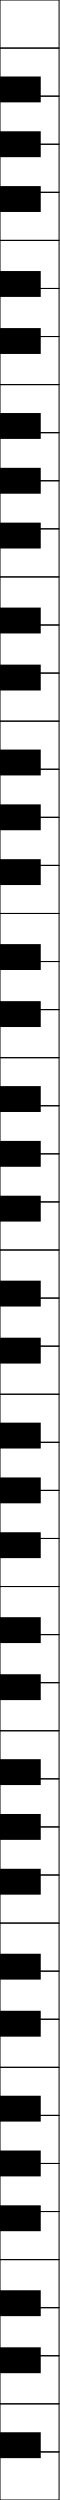
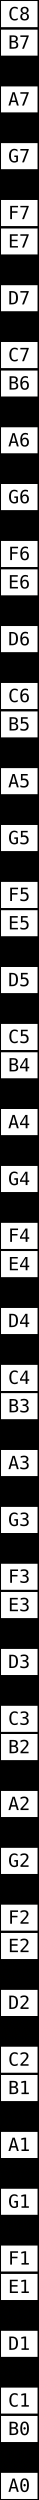
- <svg xmlns="http://www.w3.org/2000/svg" version="1.1" width="58" height="2454.4">
-   <g style="fill:none;stroke:#000">
-     <rect x="0" y="0" width="58" height="47.2" />
-     <rect x="0" y="47.2" width="58" height="47.2" />
-     <rect x="0" y="94.4" width="58" height="47.2" />
-     <rect x="0" y="141.6" width="58" height="47.2" />
-     <rect x="0" y="188.8" width="58" height="47.2" />
-     <rect x="0" y="236.0" width="58" height="47.2" />
-     <rect x="0" y="283.2" width="58" height="47.2" />
-     <rect x="0" y="330.4" width="58" height="47.2" />
-     <rect x="0" y="377.6" width="58" height="47.2" />
-     <rect x="0" y="424.8" width="58" height="47.2" />
-     <rect x="0" y="472.0" width="58" height="47.2" />
-     <rect x="0" y="519.2" width="58" height="47.2" />
-     <rect x="0" y="566.4" width="58" height="47.2" />
-     <rect x="0" y="613.6" width="58" height="47.2" />
-     <rect x="0" y="660.8" width="58" height="47.2" />
-     <rect x="0" y="708.0" width="58" height="47.2" />
-     <rect x="0" y="755.2" width="58" height="47.2" />
-     <rect x="0" y="802.4" width="58" height="47.2" />
-     <rect x="0" y="849.6" width="58" height="47.2" />
-     <rect x="0" y="896.8" width="58" height="47.2" />
-     <rect x="0" y="944.0" width="58" height="47.2" />
-     <rect x="0" y="991.2" width="58" height="47.2" />
-     <rect x="0" y="1038.4" width="58" height="47.2" />
-     <rect x="0" y="1085.6" width="58" height="47.2" />
-     <rect x="0" y="1132.8" width="58" height="47.2" />
-     <rect x="0" y="1180.0" width="58" height="47.2" />
-     <rect x="0" y="1227.2" width="58" height="47.2" />
-     <rect x="0" y="1274.4" width="58" height="47.2" />
-     <rect x="0" y="1321.6" width="58" height="47.2" />
-     <rect x="0" y="1368.8" width="58" height="47.2" />
-     <rect x="0" y="1416.0" width="58" height="47.2" />
-     <rect x="0" y="1463.2" width="58" height="47.2" />
-     <rect x="0" y="1510.4" width="58" height="47.2" />
-     <rect x="0" y="1557.6" width="58" height="47.2" />
-     <rect x="0" y="1604.8" width="58" height="47.2" />
-     <rect x="0" y="1652.0" width="58" height="47.2" />
-     <rect x="0" y="1699.2" width="58" height="47.2" />
-     <rect x="0" y="1746.4" width="58" height="47.2" />
-     <rect x="0" y="1793.6" width="58" height="47.2" />
-     <rect x="0" y="1840.8" width="58" height="47.2" />
-     <rect x="0" y="1888.0" width="58" height="47.2" />
-     <rect x="0" y="1935.2" width="58" height="47.2" />
-     <rect x="0" y="1982.4" width="58" height="47.2" />
-     <rect x="0" y="2029.6" width="58" height="47.2" />
-     <rect x="0" y="2076.8" width="58" height="47.2" />
-     <rect x="0" y="2124.0" width="58" height="47.2" />
-     <rect x="0" y="2171.2" width="58" height="47.2" />
-     <rect x="0" y="2218.4" width="58" height="47.2" />
-     <rect x="0" y="2265.6" width="58" height="47.2" />
-     <rect x="0" y="2312.8" width="58" height="47.2" />
-     <rect x="0" y="2360.0" width="58" height="47.2" />
-     <rect x="0" y="2407.2" width="58" height="47.2" />
+ <svg xmlns="http://www.w3.org/2000/svg" version="1.1" width="38" height="2464">
+   <g style="stroke:black;stroke-width:2">
+     <rect x="0" y="0" width="38" height="28" style="fill:none;stroke:black" />
+     <rect x="0" y="28" width="38" height="28" style="fill:none;stroke:black" />
+     <rect x="0" y="56" width="38" height="28" />
+     <rect x="0" y="84" width="38" height="28" style="fill:none;stroke:black" />
+     <rect x="0" y="112" width="38" height="28" />
+     <rect x="0" y="140" width="38" height="28" style="fill:none;stroke:black" />
+     <rect x="0" y="168" width="38" height="28" />
+     <rect x="0" y="196" width="38" height="28" style="fill:none;stroke:black" />
+     <rect x="0" y="224" width="38" height="28" style="fill:none;stroke:black" />
+     <rect x="0" y="252" width="38" height="28" />
+     <rect x="0" y="280" width="38" height="28" style="fill:none;stroke:black" />
+     <rect x="0" y="308" width="38" height="28" />
+     <rect x="0" y="336" width="38" height="28" style="fill:none;stroke:black" />
+     <rect x="0" y="364" width="38" height="28" style="fill:none;stroke:black" />
+     <rect x="0" y="392" width="38" height="28" />
+     <rect x="0" y="420" width="38" height="28" style="fill:none;stroke:black" />
+     <rect x="0" y="448" width="38" height="28" />
+     <rect x="0" y="476" width="38" height="28" style="fill:none;stroke:black" />
+     <rect x="0" y="504" width="38" height="28" />
+     <rect x="0" y="532" width="38" height="28" style="fill:none;stroke:black" />
+     <rect x="0" y="560" width="38" height="28" style="fill:none;stroke:black" />
+     <rect x="0" y="588" width="38" height="28" />
+     <rect x="0" y="616" width="38" height="28" style="fill:none;stroke:black" />
+     <rect x="0" y="644" width="38" height="28" />
+     <rect x="0" y="672" width="38" height="28" style="fill:none;stroke:black" />
+     <rect x="0" y="700" width="38" height="28" style="fill:none;stroke:black" />
+     <rect x="0" y="728" width="38" height="28" />
+     <rect x="0" y="756" width="38" height="28" style="fill:none;stroke:black" />
+     <rect x="0" y="784" width="38" height="28" />
+     <rect x="0" y="812" width="38" height="28" style="fill:none;stroke:black" />
+     <rect x="0" y="840" width="38" height="28" />
+     <rect x="0" y="868" width="38" height="28" style="fill:none;stroke:black" />
+     <rect x="0" y="896" width="38" height="28" style="fill:none;stroke:black" />
+     <rect x="0" y="924" width="38" height="28" />
+     <rect x="0" y="952" width="38" height="28" style="fill:none;stroke:black" />
+     <rect x="0" y="980" width="38" height="28" />
+     <rect x="0" y="1008" width="38" height="28" style="fill:none;stroke:black" />
+     <rect x="0" y="1036" width="38" height="28" style="fill:none;stroke:black" />
+     <rect x="0" y="1064" width="38" height="28" />
+     <rect x="0" y="1092" width="38" height="28" style="fill:none;stroke:black" />
+     <rect x="0" y="1120" width="38" height="28" />
+     <rect x="0" y="1148" width="38" height="28" style="fill:none;stroke:black" />
+     <rect x="0" y="1176" width="38" height="28" />
+     <rect x="0" y="1204" width="38" height="28" style="fill:none;stroke:black" />
+     <rect x="0" y="1232" width="38" height="28" style="fill:none;stroke:black" />
+     <rect x="0" y="1260" width="38" height="28" />
+     <rect x="0" y="1288" width="38" height="28" style="fill:none;stroke:black" />
+     <rect x="0" y="1316" width="38" height="28" />
+     <rect x="0" y="1344" width="38" height="28" style="fill:none;stroke:black" />
+     <rect x="0" y="1372" width="38" height="28" style="fill:none;stroke:black" />
+     <rect x="0" y="1400" width="38" height="28" />
+     <rect x="0" y="1428" width="38" height="28" style="fill:none;stroke:black" />
+     <rect x="0" y="1456" width="38" height="28" />
+     <rect x="0" y="1484" width="38" height="28" style="fill:none;stroke:black" />
+     <rect x="0" y="1512" width="38" height="28" />
+     <rect x="0" y="1540" width="38" height="28" style="fill:none;stroke:black" />
+     <rect x="0" y="1568" width="38" height="28" style="fill:none;stroke:black" />
+     <rect x="0" y="1596" width="38" height="28" />
+     <rect x="0" y="1624" width="38" height="28" style="fill:none;stroke:black" />
+     <rect x="0" y="1652" width="38" height="28" />
+     <rect x="0" y="1680" width="38" height="28" style="fill:none;stroke:black" />
+     <rect x="0" y="1708" width="38" height="28" style="fill:none;stroke:black" />
+     <rect x="0" y="1736" width="38" height="28" />
+     <rect x="0" y="1764" width="38" height="28" style="fill:none;stroke:black" />
+     <rect x="0" y="1792" width="38" height="28" />
+     <rect x="0" y="1820" width="38" height="28" style="fill:none;stroke:black" />
+     <rect x="0" y="1848" width="38" height="28" />
+     <rect x="0" y="1876" width="38" height="28" style="fill:none;stroke:black" />
+     <rect x="0" y="1904" width="38" height="28" style="fill:none;stroke:black" />
+     <rect x="0" y="1932" width="38" height="28" />
+     <rect x="0" y="1960" width="38" height="28" style="fill:none;stroke:black" />
+     <rect x="0" y="1988" width="38" height="28" />
+     <rect x="0" y="2016" width="38" height="28" style="fill:none;stroke:black" />
+     <rect x="0" y="2044" width="38" height="28" style="fill:none;stroke:black" />
+     <rect x="0" y="2072" width="38" height="28" />
+     <rect x="0" y="2100" width="38" height="28" style="fill:none;stroke:black" />
+     <rect x="0" y="2128" width="38" height="28" />
+     <rect x="0" y="2156" width="38" height="28" style="fill:none;stroke:black" />
+     <rect x="0" y="2184" width="38" height="28" />
+     <rect x="0" y="2212" width="38" height="28" style="fill:none;stroke:black" />
+     <rect x="0" y="2240" width="38" height="28" style="fill:none;stroke:black" />
+     <rect x="0" y="2268" width="38" height="28" />
+     <rect x="0" y="2296" width="38" height="28" style="fill:none;stroke:black" />
+     <rect x="0" y="2324" width="38" height="28" />
+     <rect x="0" y="2352" width="38" height="28" style="fill:none;stroke:black" />
+     <rect x="0" y="2380" width="38" height="28" style="fill:none;stroke:black" />
+     <rect x="0" y="2408" width="38" height="28" />
+     <rect x="0" y="2436" width="38" height="28" style="fill:none;stroke:black" />
  </g>
-   <rect x="0" y="2387.9" width="40" height="25.4" />
-   <rect x="0" y="2304.5" width="40" height="25.4" />
-   <rect x="0" y="2248.5" width="40" height="25.4" />
-   <rect x="0" y="2165.1" width="40" height="25.4" />
-   <rect x="0" y="2111.3" width="40" height="25.4" />
-   <rect x="0" y="2057.5" width="40" height="25.4" />
-   <rect x="0" y="1974.1" width="40" height="25.4" />
-   <rect x="0" y="1918.1" width="40" height="25.4" />
-   <rect x="0" y="1834.7" width="40" height="25.4" />
-   <rect x="0" y="1780.9" width="40" height="25.4" />
-   <rect x="0" y="1727.1" width="40" height="25.4" />
-   <rect x="0" y="1643.7" width="40" height="25.4" />
-   <rect x="0" y="1587.7" width="40" height="25.4" />
-   <rect x="0" y="1504.3" width="40" height="25.4" />
-   <rect x="0" y="1450.5" width="40" height="25.4" />
-   <rect x="0" y="1396.7" width="40" height="25.4" />
-   <rect x="0" y="1313.3" width="40" height="25.4" />
-   <rect x="0" y="1257.3" width="40" height="25.4" />
-   <rect x="0" y="1173.9" width="40" height="25.4" />
-   <rect x="0" y="1120.1" width="40" height="25.4" />
-   <rect x="0" y="1066.3" width="40" height="25.4" />
-   <rect x="0" y="982.9" width="40" height="25.4" />
-   <rect x="0" y="926.9" width="40" height="25.4" />
-   <rect x="0" y="843.5" width="40" height="25.4" />
-   <rect x="0" y="789.7" width="40" height="25.4" />
-   <rect x="0" y="735.9" width="40" height="25.4" />
-   <rect x="0" y="652.5" width="40" height="25.4" />
-   <rect x="0" y="596.5" width="40" height="25.4" />
-   <rect x="0" y="513.1" width="40" height="25.4" />
-   <rect x="0" y="459.3" width="40" height="25.4" />
-   <rect x="0" y="405.5" width="40" height="25.4" />
-   <rect x="0" y="322.1" width="40" height="25.4" />
-   <rect x="0" y="266.1" width="40" height="25.4" />
-   <rect x="0" y="182.7" width="40" height="25.4" />
-   <rect x="0" y="128.9" width="40" height="25.4" />
-   <rect x="0" y="75.1" width="40" height="25.4" />
+   <g style="font-size:18px;font-family:monospace">
+     <text x="8" y="20">C8</text>
+     <text x="8" y="48">B7</text>
+     <text x="8" y="104">A7</text>
+     <text x="8" y="160">G7</text>
+     <text x="8" y="216">F7</text>
+     <text x="8" y="244">E7</text>
+     <text x="8" y="300">D7</text>
+     <text x="8" y="356">C7</text>
+     <text x="8" y="384">B6</text>
+     <text x="8" y="440">A6</text>
+     <text x="8" y="496">G6</text>
+     <text x="8" y="552">F6</text>
+     <text x="8" y="580">E6</text>
+     <text x="8" y="636">D6</text>
+     <text x="8" y="692">C6</text>
+     <text x="8" y="720">B5</text>
+     <text x="8" y="776">A5</text>
+     <text x="8" y="832">G5</text>
+     <text x="8" y="888">F5</text>
+     <text x="8" y="916">E5</text>
+     <text x="8" y="972">D5</text>
+     <text x="8" y="1028">C5</text>
+     <text x="8" y="1056">B4</text>
+     <text x="8" y="1112">A4</text>
+     <text x="8" y="1168">G4</text>
+     <text x="8" y="1224">F4</text>
+     <text x="8" y="1252">E4</text>
+     <text x="8" y="1308">D4</text>
+     <text x="8" y="1364">C4</text>
+     <text x="8" y="1392">B3</text>
+     <text x="8" y="1448">A3</text>
+     <text x="8" y="1504">G3</text>
+     <text x="8" y="1560">F3</text>
+     <text x="8" y="1588">E3</text>
+     <text x="8" y="1644">D3</text>
+     <text x="8" y="1700">C3</text>
+     <text x="8" y="1728">B2</text>
+     <text x="8" y="1784">A2</text>
+     <text x="8" y="1840">G2</text>
+     <text x="8" y="1896">F2</text>
+     <text x="8" y="1924">E2</text>
+     <text x="8" y="1980">D2</text>
+     <text x="8" y="2036">C2</text>
+     <text x="8" y="2064">B1</text>
+     <text x="8" y="2120">A1</text>
+     <text x="8" y="2176">G1</text>
+     <text x="8" y="2232">F1</text>
+     <text x="8" y="2260">E1</text>
+     <text x="8" y="2316">D1</text>
+     <text x="8" y="2372">C1</text>
+     <text x="8" y="2400">B0</text>
+     <text x="8" y="2456">A0</text>
+   </g>
</svg>
